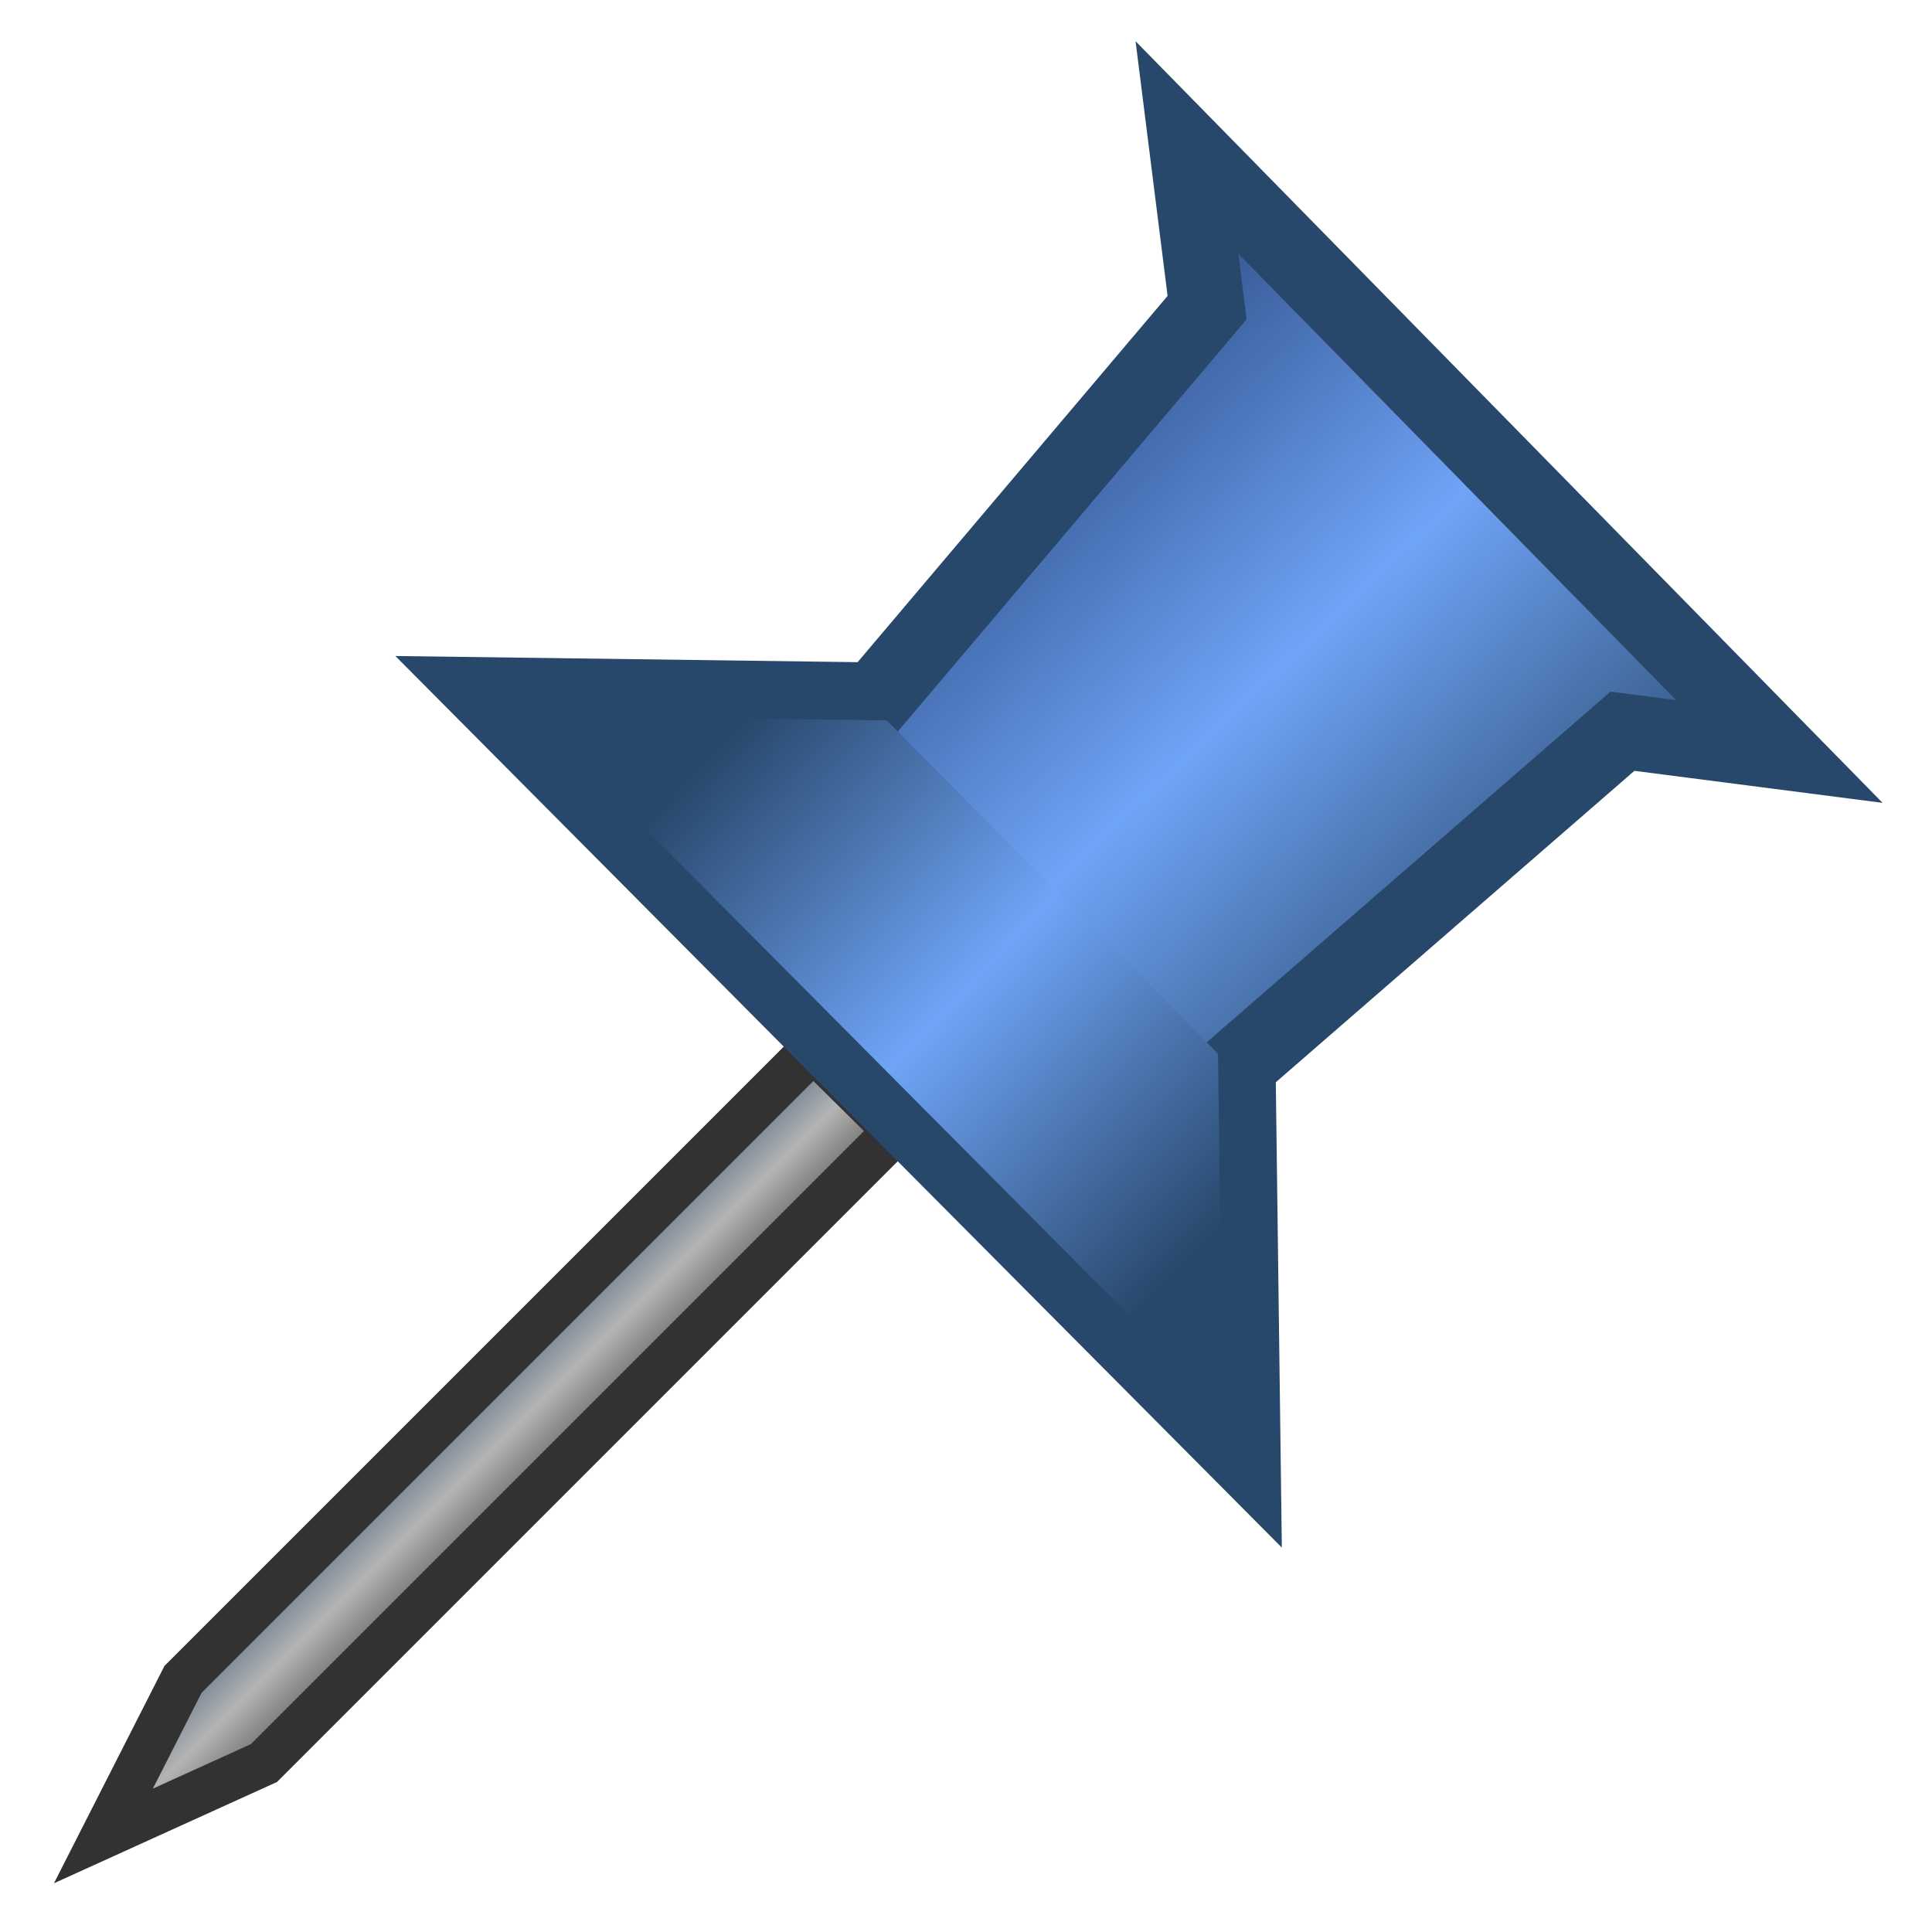
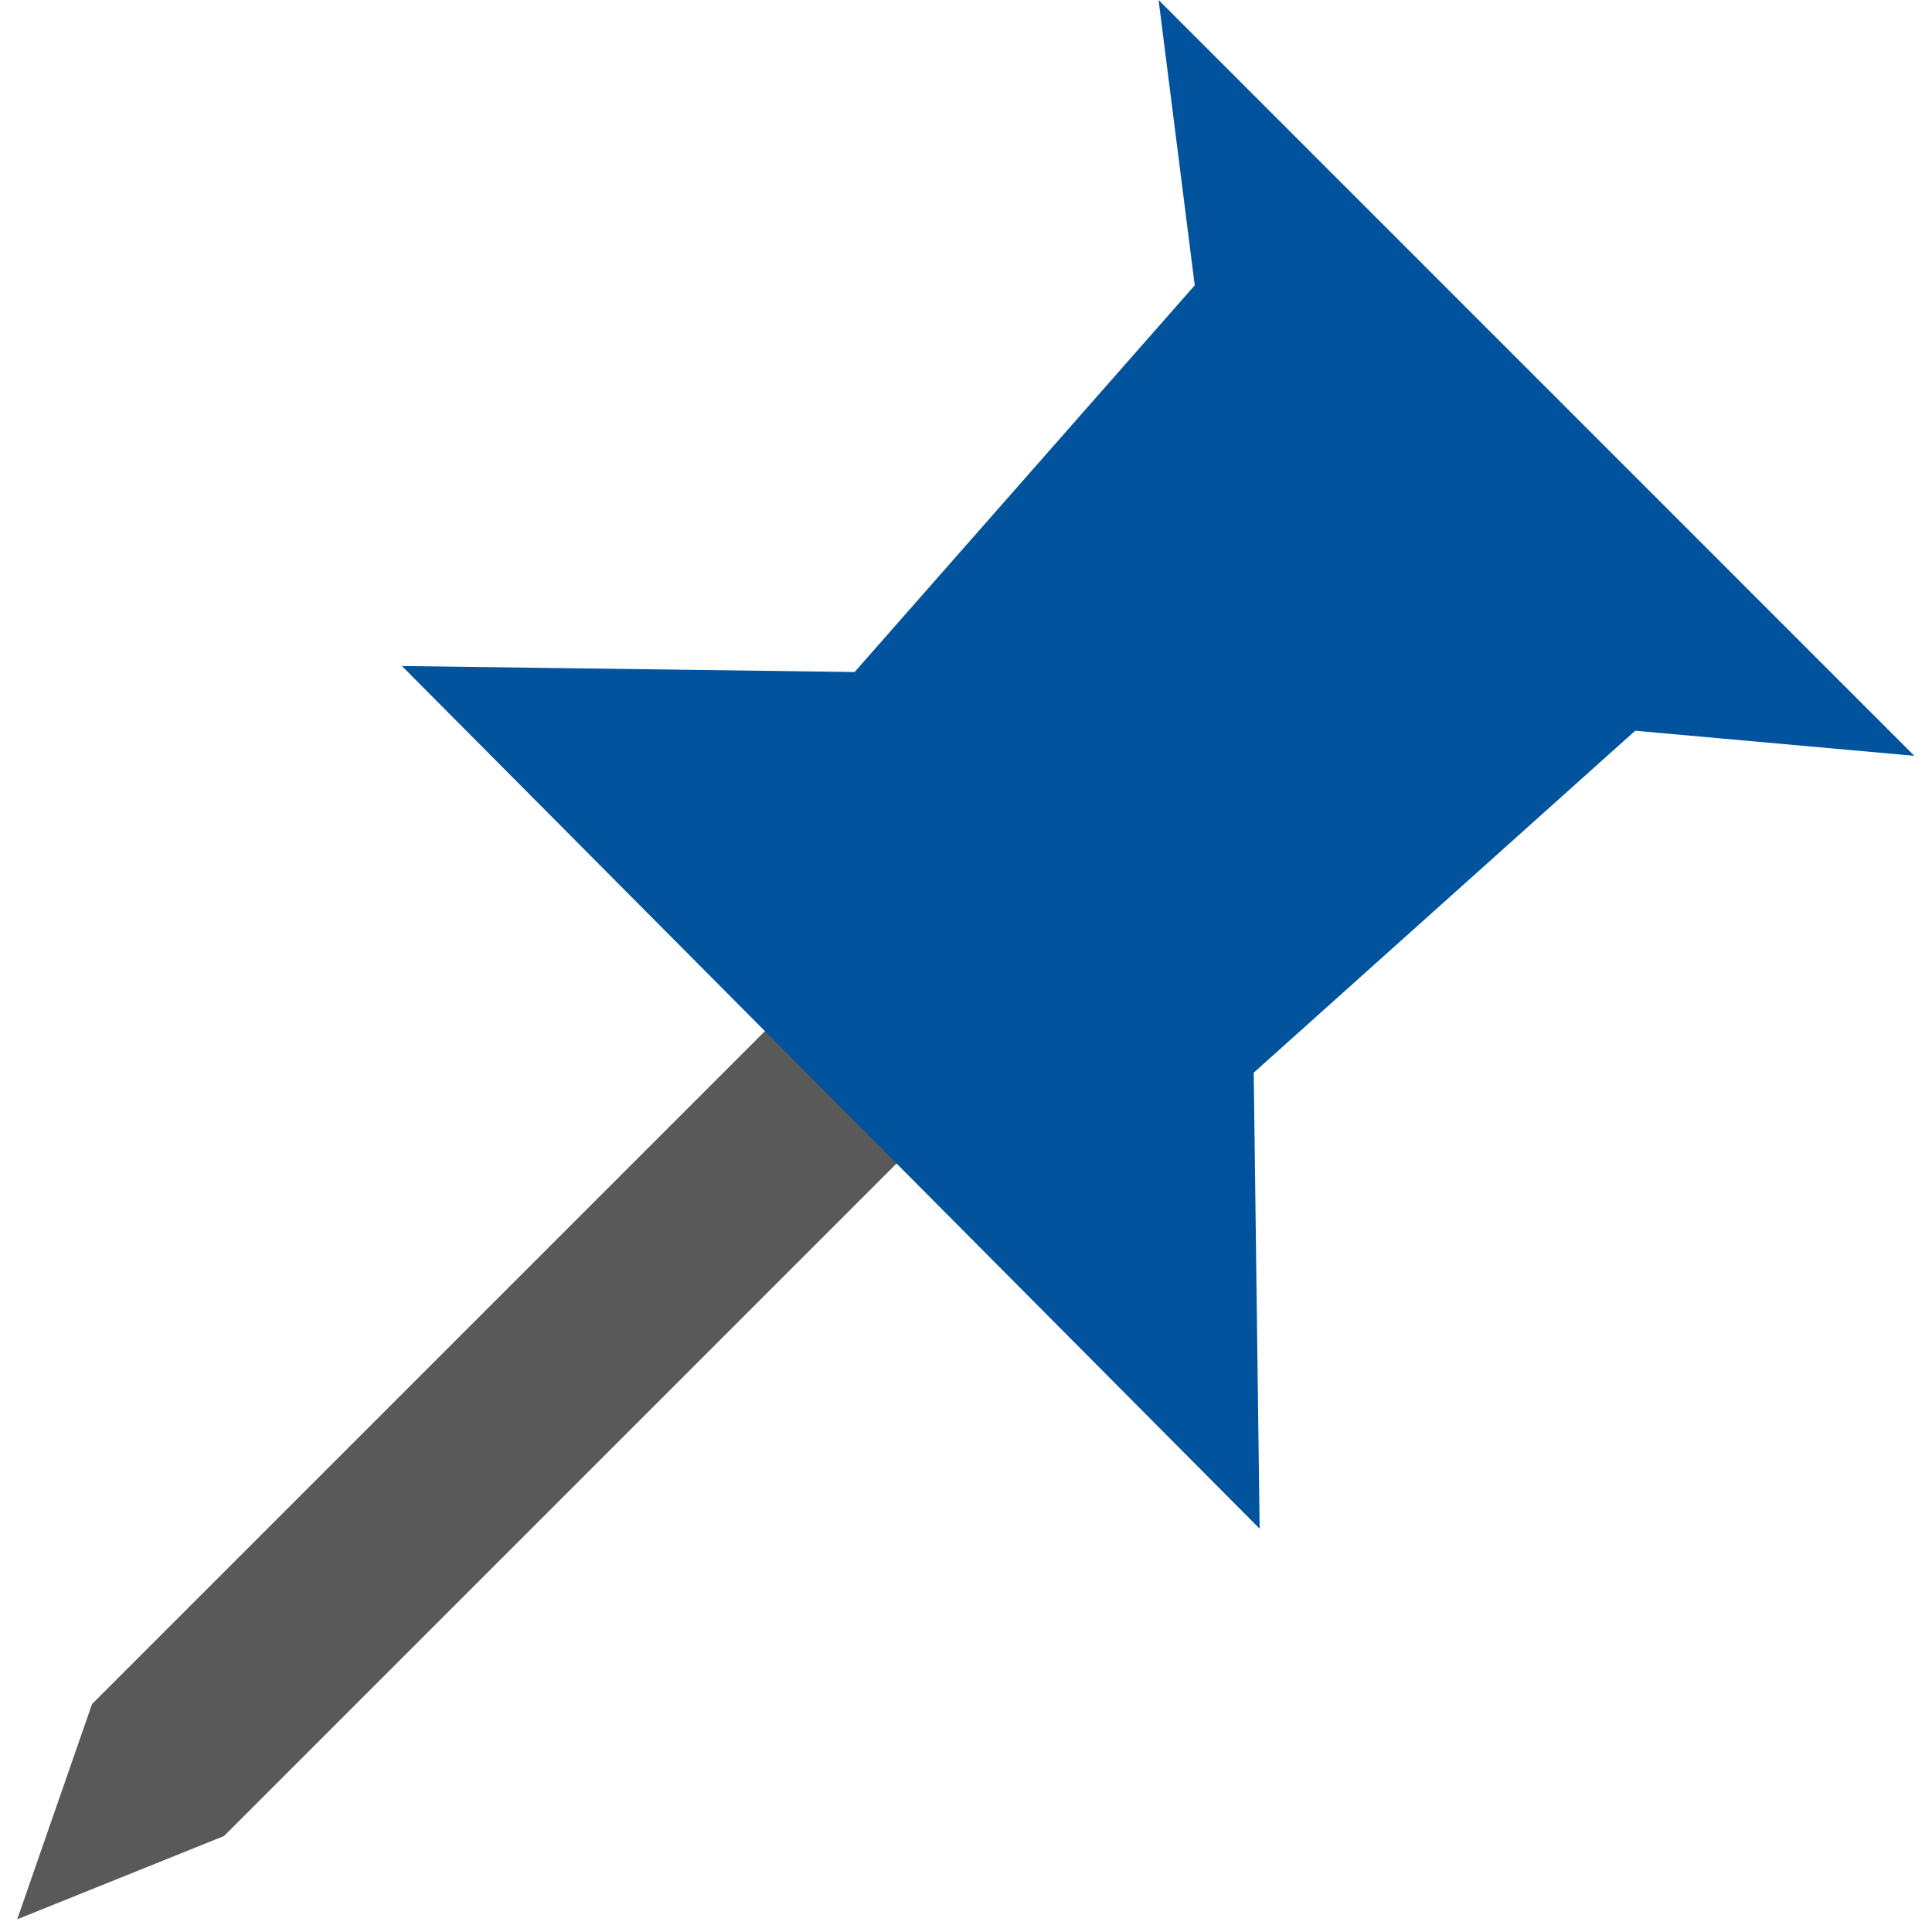
- <svg xmlns="http://www.w3.org/2000/svg" xmlns:xlink="http://www.w3.org/1999/xlink" width="256" height="256" viewBox="0 0 67.733 67.733" version="1.1" id="svg5" xml:space="preserve">
+ <svg xmlns="http://www.w3.org/2000/svg" width="16" height="16" viewBox="0 0 4.233 4.233" version="1.1" id="svg5" xml:space="preserve">
  <defs id="defs2">
-     <linearGradient id="linearGradient18206">
-       <stop style="stop-color:#28486b;stop-opacity:1" offset="0" id="stop18202" />
-       <stop style="stop-color:#b4b4b4;stop-opacity:1;" offset="0.5" id="stop18210" />
-       <stop style="stop-color:#323232;stop-opacity:1;" offset="1" id="stop18204" />
-     </linearGradient>
-     <linearGradient id="linearGradient18135">
-       <stop style="stop-color:#28486b;stop-opacity:1" offset="0" id="stop18129" />
-       <stop style="stop-color:#70a4f7;stop-opacity:1;" offset="0.498" id="stop18131" />
-       <stop style="stop-color:#28486b;stop-opacity:1;" offset="1" id="stop18133" />
-     </linearGradient>
-     <linearGradient id="linearGradient9770">
-       <stop style="stop-color:#28487f;stop-opacity:1;" offset="0" id="stop9766" />
-       <stop style="stop-color:#70a4f7;stop-opacity:1;" offset="0.5" id="stop9774" />
-       <stop style="stop-color:#28486b;stop-opacity:1;" offset="1" id="stop9768" />
-     </linearGradient>
    <filter style="color-interpolation-filters:sRGB" id="filter19373" x="-0.026" y="-0.036" width="1.087" height="1.121">
      <feFlood flood-opacity="0.384" flood-color="rgb(0,0,0)" result="flood" id="feFlood19363" />
      <feComposite in="flood" in2="SourceGraphic" operator="in" result="composite1" id="feComposite19365" />
      <feGaussianBlur in="composite1" stdDeviation="0.3" result="blur" id="feGaussianBlur19367" />
      <feOffset dx="1" dy="1" result="offset" id="feOffset19369" />
      <feComposite in="SourceGraphic" in2="offset" operator="over" result="composite2" id="feComposite19371" />
    </filter>
-     <linearGradient xlink:href="#linearGradient9770" id="linearGradient9772" x1="100.119" y1="0.01" x2="120.763" y2="21.656" gradientUnits="userSpaceOnUse" />
-     <linearGradient xlink:href="#linearGradient18135" id="linearGradient18127" gradientUnits="userSpaceOnUse" x1="95.151" y1="7.817" x2="114.376" y2="26.268" gradientTransform="matrix(0.9128335,0,0,0.9128335,9.186403,1.387953)" />
-     <linearGradient xlink:href="#linearGradient18206" id="linearGradient18208" x1="73.188" y1="3.016" x2="80.154" y2="3.016" gradientUnits="userSpaceOnUse" gradientTransform="rotate(45,48.48029,32.95061)" />
  </defs>
  <style id="style6939">.st0{opacity:0} .st0,.st1{fill:#f6f6f6} .st2{fill:none} .st3{fill:#424242} .st4{fill:#f0eff1}</style>
  <style id="style38292">.icon-canvas-transparent{opacity:0;fill:#f6f6f6} .icon-vs-out{fill:#f6f6f6} .icon-vs-fg{fill:#f0eff1} .icon-vs-action-blue{fill:#00539c}</style>
-   <g id="g18215" transform="translate(-69.97396,16.76487)">
-     <path style="fill:url(#linearGradient18208);fill-opacity:1;stroke:#323232;stroke-width:1.587;stroke-linecap:square;stroke-dasharray:none;stroke-opacity:1" d="M 101.388,22.885 79.228,45.045 73.599,47.601 76.39,42.112 98.487,20.015 Z" id="path18200" />
-     <path id="path9712" style="fill:url(#linearGradient9772);fill-opacity:1;stroke:#28486b;stroke-width:2.646;stroke-linecap:square;stroke-opacity:1;stroke-dasharray:none" d="m 111.587,-11.593 0.706,5.613 L 100.647,7.781 87.059,7.6 113.548,34.242 113.371,20.581 126.855,8.871 l 5.5,0.71 z" />
-     <path id="path18125" style="fill:url(#linearGradient18127);fill-opacity:1;stroke:none;stroke-width:1.381;stroke-linecap:square;stroke-opacity:1;stroke-dasharray:none" d="M 101.06,8.491 88.657,8.326 112.837,32.645 112.675,20.175 Z" />
+   <g id="g18215" transform="matrix(0.06807088,0,0,0.06807088,-4.974329,0.9655193)">
+     <g id="g3919" transform="rotate(-45,104.6182,16.71035)">
+       <path style="fill:#595959;fill-opacity:1;stroke:none;stroke-width:0.313;stroke-linecap:square;stroke-dasharray:none;stroke-opacity:1" d="m 99.718,19.447 -32.246,4e-6 -6.603,-2.812 6.603,-3.196 h 32.246 z" id="path18200" />
+       <path id="path9712" style="fill:#00539c;fill-opacity:1;stroke:#00539c;stroke-width:3.887;stroke-linecap:square;stroke-dasharray:none;stroke-opacity:1" d="m 128.585,4.61 -2.728,3.52 -18.31,1.173 -7.468,-7.669 -0.085,29.594 7.511,-7.708 18.19,0.994 2.889,3.459 z" />
+     </g>
  </g>
</svg>
